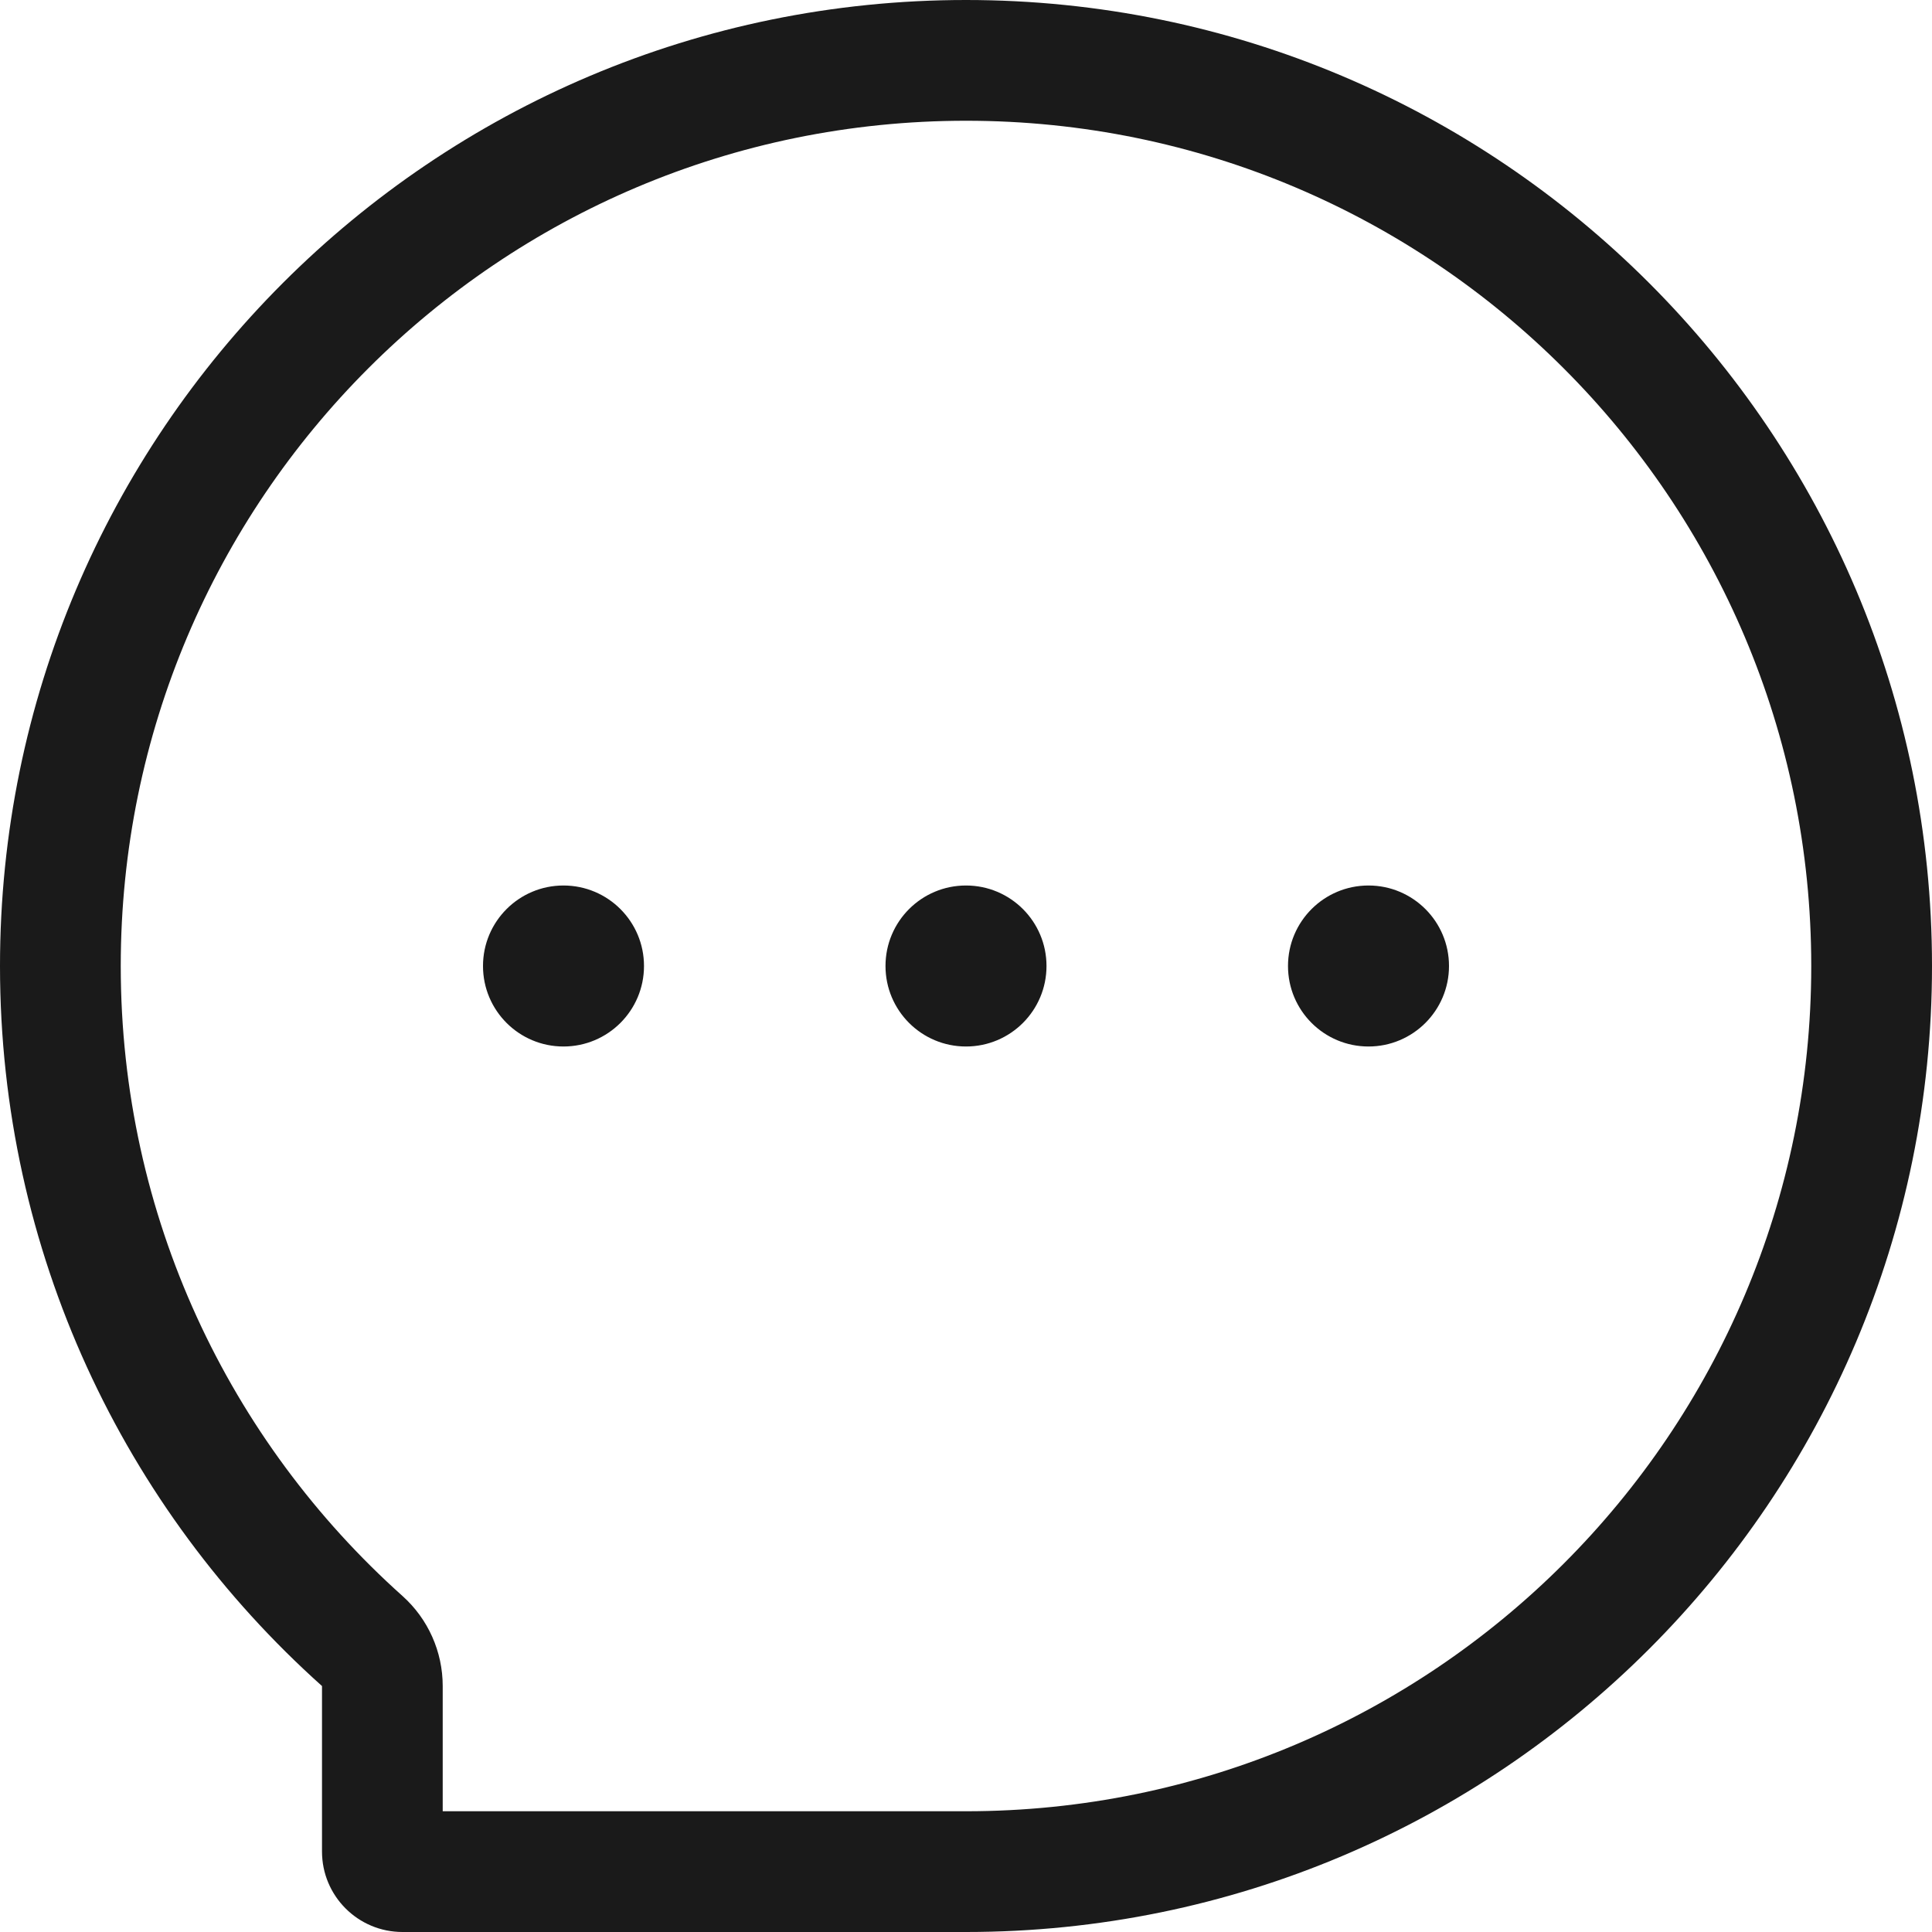
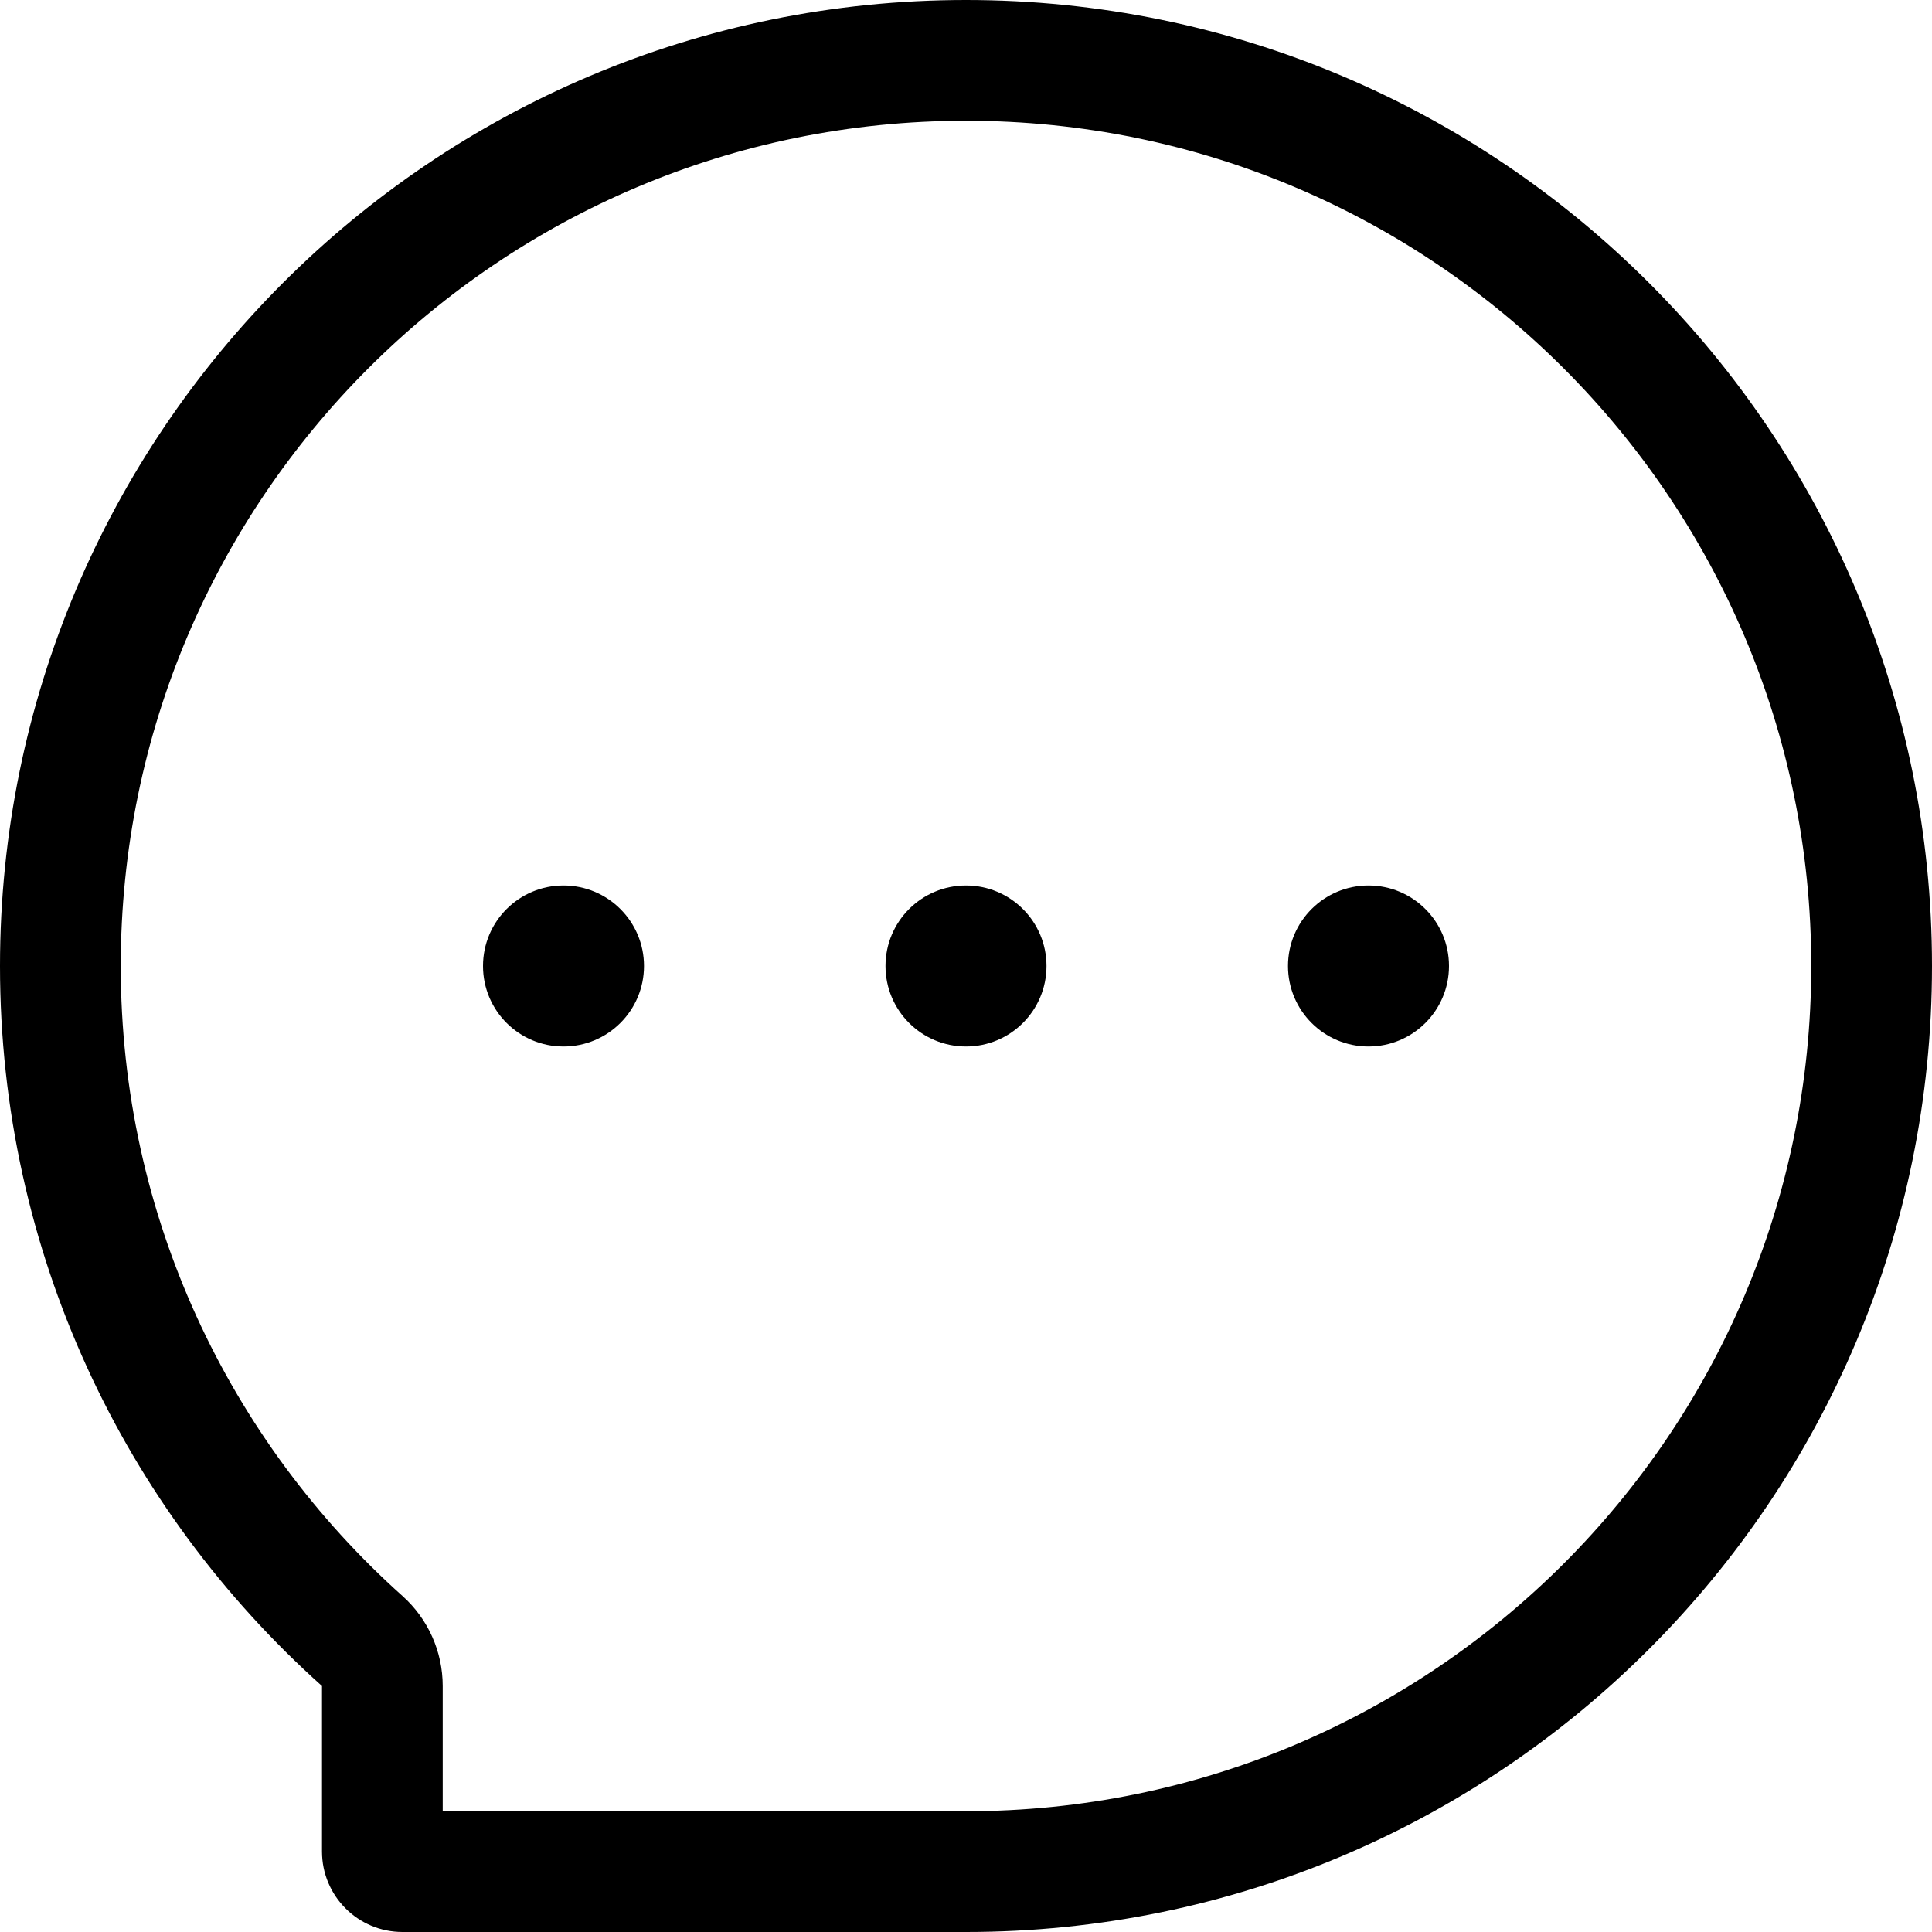
- <svg xmlns="http://www.w3.org/2000/svg" fill="none" version="1.1" width="48" height="48" viewBox="0 0 48 48">
-   <defs>
-     <clipPath id="relay_svg_dUKyYb">
-       <path d="M0 0L48 0L48 48L0 48L0 0Z" />
-     </clipPath>
-   </defs>
-   <g style="mix-blend-mode:pass-through;opacity: 1;" transform="matrix(1,0,0,1,0,0)">
-     <g clip-path="url(#relay_svg_dUKyYb)">
-       <g style="mix-blend-mode:pass-through;opacity: 1;" transform="matrix(1,0,0,1,0,0)">
-         <path d="M48 24C48 37.255 37.255 48 24 48L10 48C8.895 48 8 47.105 8 46L8 41.889C3.089 37.494 0 31.108 0 24C0 10.745 10.745 0 24 0C37.255 0 48 10.745 48 24ZM10.001 39.653C10.636 40.222 10.999 41.035 10.999 41.889L10.999 45L24 45C35.597 45 45 35.598 45 24C45 12.402 35.597 3 24 3C12.402 3 3 12.402 3 24C3 30.219 5.699 35.804 10.001 39.653ZM12 24C12 22.895 12.895 22 13.999 22C15.104 22 16 22.895 16 24C16 25.105 15.104 26 13.999 26C12.895 26 12 25.105 12 24ZM22 24C22 22.895 22.895 22 24 22C25.105 22 26 22.895 26 24C26 25.105 25.105 26 24 26C22.895 26 22 25.105 22 24ZM32 24C32 25.105 32.895 26 34 26C35.104 26 36 25.105 36 24C36 22.895 35.104 22 34 22C32.895 22 32 22.895 32 24Z" fill-rule="NONZERO" fill="#1a1a1a" fill-opacity="1" style="mix-blend-mode:normal" />
-       </g>
-     </g>
-   </g>
+ <svg xmlns="http://www.w3.org/2000/svg" viewBox="0 0 48 48">
+   <path d="M48 24C48 37.255 37.255 48 24 48L10 48C8.895 48 8 47.105 8 46L8 41.889C3.089 37.494 0 31.108 0 24C0 10.745 10.745 0 24 0C37.255 0 48 10.745 48 24ZM10.001 39.653C10.636 40.222 10.999 41.035 10.999 41.889L10.999 45L24 45C35.597 45 45 35.598 45 24C45 12.402 35.597 3 24 3C12.402 3 3 12.402 3 24C3 30.219 5.699 35.804 10.001 39.653ZM12 24C12 22.895 12.895 22 13.999 22C15.104 22 16 22.895 16 24C16 25.105 15.104 26 13.999 26C12.895 26 12 25.105 12 24ZM22 24C22 22.895 22.895 22 24 22C25.105 22 26 22.895 26 24C26 25.105 25.105 26 24 26C22.895 26 22 25.105 22 24ZM32 24C32 25.105 32.895 26 34 26C35.104 26 36 25.105 36 24C36 22.895 35.104 22 34 22C32.895 22 32 22.895 32 24Z" />
</svg>
